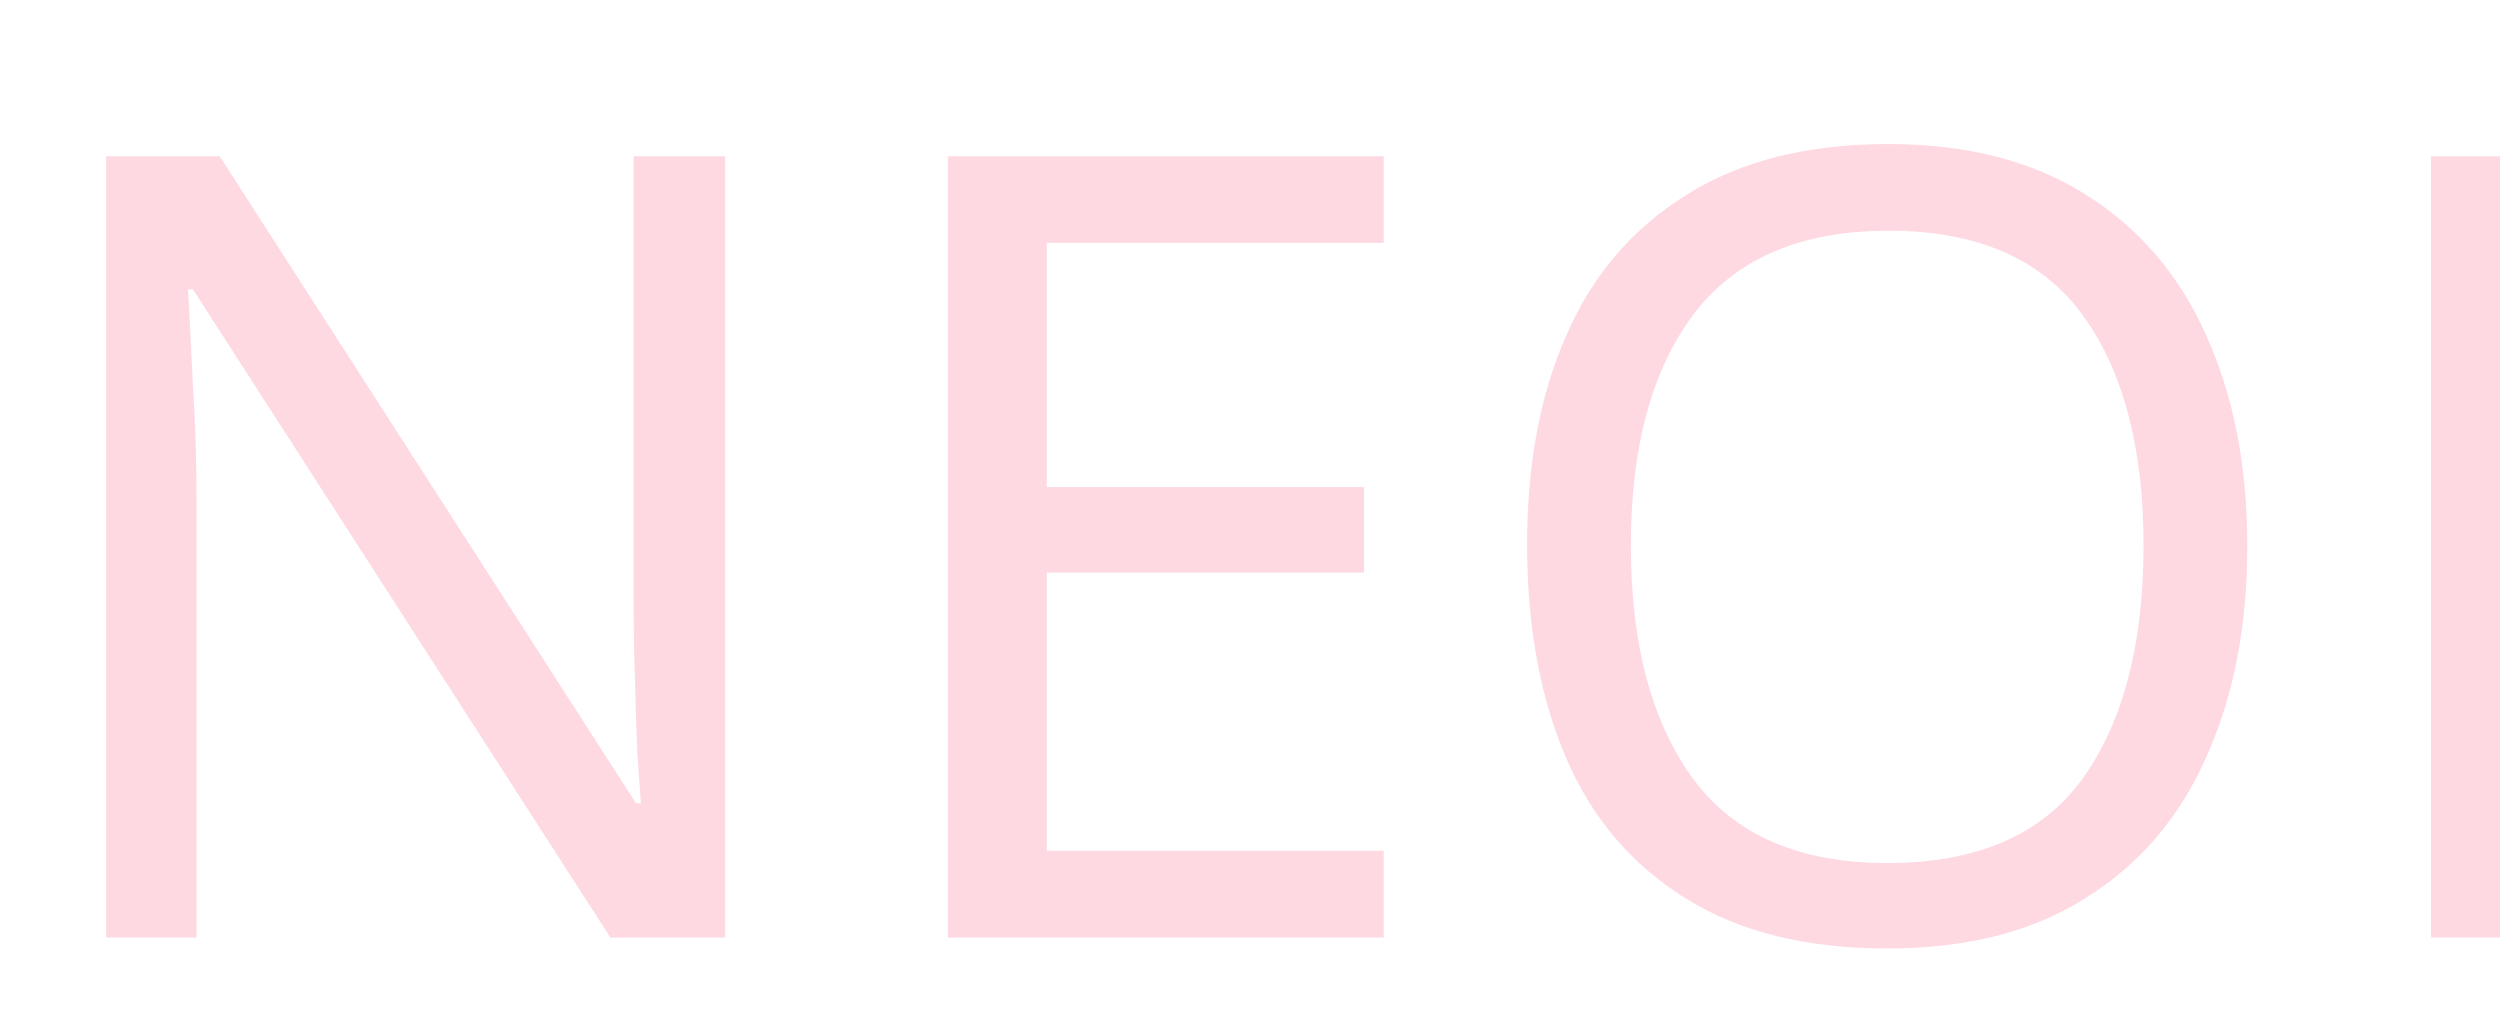
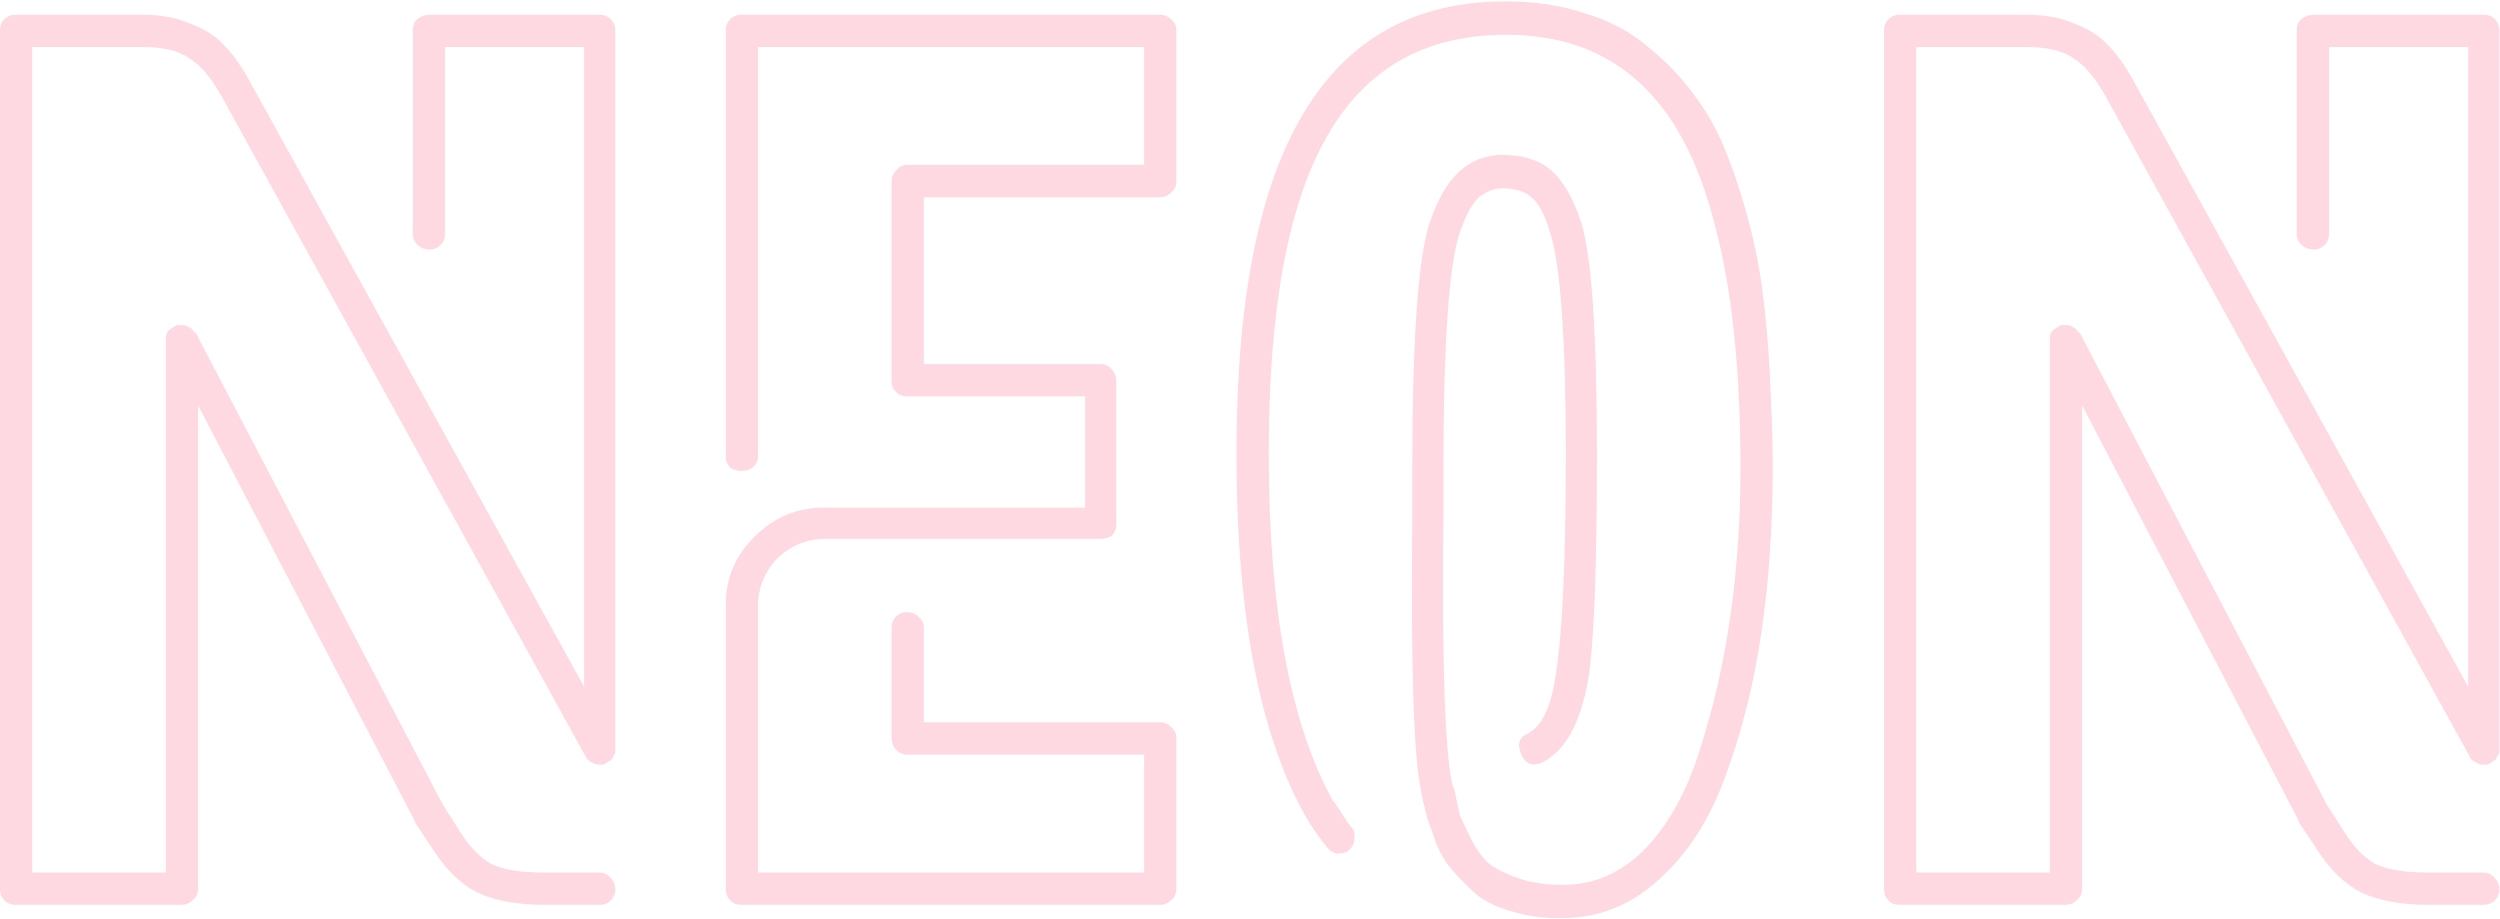
- <svg xmlns="http://www.w3.org/2000/svg" width="32" height="13" viewBox="0 0 32 13">
-   <text transform="translate(-17 -10)" fill="#FED9E2" fill-rule="evenodd" font-family="Neoneon" font-size="14" letter-spacing=".133">
-     <tspan x="17" y="22">NEON</tspan>
-   </text>
+ <svg xmlns="http://www.w3.org/2000/svg" width="373" height="137" viewBox="0 0 373 137" fill="none">
+   <path d="M21.248 7.014H4.814v123.172h19.92v-79.68c0-.221.055-.498.166-.83.221-.332.443-.553.664-.664l.83-.498h.996c.221 0 .498.11.83.332.332.11.553.332.664.664l.332.166 36.852 70.384 2.656 4.15c1.328 2.103 2.822 3.652 4.482 4.648 1.77.885 4.427 1.328 7.968 1.328h8.3c.664 0 1.217.277 1.66.83.443.443.664.996.664 1.66 0 .664-.221 1.217-.664 1.66-.443.443-.996.664-1.66.664h-8.3c-3.984 0-7.304-.609-9.96-1.826-2.545-1.328-4.759-3.486-6.64-6.474l-2.656-3.984v-.166l-32.37-62.084v72.21c0 .664-.277 1.217-.83 1.66-.443.443-.996.664-1.66.664H2.324c-.664 0-1.217-.221-1.66-.664-.443-.443-.664-.996-.664-1.66V4.524c0-.664.221-1.217.664-1.66.443-.443.996-.664 1.66-.664h18.924c2.767 0 5.146.443 7.138 1.328 2.103.775 3.763 1.826 4.98 3.154 1.328 1.328 2.6 3.099 3.818 5.312l49.966 90.47V7.014H66.4v27.888c0 .664-.221 1.217-.664 1.66-.443.443-.996.664-1.66.664-.443 0-.885-.11-1.328-.332a2.963 2.963 0 0 1-.83-.83 2.046 2.046 0 0 1-.332-1.162V4.524c0-.664.221-1.217.664-1.66.553-.443 1.162-.664 1.826-.664h25.398c.664 0 1.217.221 1.66.664.443.443.664.996.664 1.66v107.568c0 .221-.11.498-.332.83a.998.998 0 0 1-.664.664l-.166.166c-.332.221-.553.332-.664.332h-.664c-.332 0-.664-.111-.996-.332-.443-.221-.72-.443-.83-.664l-.166-.332-54.282-98.438c-1.55-2.767-3.154-4.648-4.814-5.644-1.55-1.107-3.873-1.66-6.972-1.66zM173.029 135h-62.416c-.664 0-1.217-.221-1.66-.664-.443-.443-.664-.996-.664-1.66V90.18c0-3.873 1.383-7.193 4.15-9.96 2.767-2.877 6.142-4.371 10.126-4.482h39.342v-16.6h-26.56c-.664 0-1.217-.221-1.66-.664-.443-.443-.664-.996-.664-1.66V27.1c0-.664.221-1.217.664-1.66.443-.553.996-.83 1.66-.83h35.358V7.014h-57.602v61.088c0 .664-.277 1.217-.83 1.66-.443.332-.996.498-1.66.498-.664 0-1.217-.166-1.66-.498-.443-.443-.664-.996-.664-1.66V4.524c0-.664.221-1.217.664-1.66.443-.443.996-.664 1.66-.664h62.416c.664 0 1.217.221 1.66.664.553.443.83.996.83 1.66V27.1c0 .664-.277 1.217-.83 1.66-.443.443-.996.664-1.66.664h-35.192v24.9h26.394c.443 0 .83.11 1.162.332.332.221.609.553.83.996.221.332.332.72.332 1.162v21.414c0 .664-.221 1.217-.664 1.66-.443.332-.996.498-1.66.498h-41.002c-1.881 0-3.597.443-5.146 1.328a9.645 9.645 0 0 0-3.652 3.652 9.878 9.878 0 0 0-1.328 4.98v39.84h57.602V112.59h-35.358c-.443 0-.83-.111-1.162-.332a2.955 2.955 0 0 1-.83-.83 2.951 2.951 0 0 1-.332-1.328V93.666c0-.664.221-1.217.664-1.66.443-.443.996-.664 1.66-.664.664 0 1.217.221 1.66.664.553.443.83.996.83 1.66v14.11h35.192c.664 0 1.217.221 1.66.664.553.443.83.996.83 1.66v22.576c0 .664-.277 1.217-.83 1.66-.443.443-.996.664-1.66.664zm59.923 1.992h-.332c-2.545 0-4.869-.332-6.972-.996-2.102-.553-3.873-1.383-5.312-2.49a51.522 51.522 0 0 1-3.486-3.486c-.996-1.107-1.826-2.435-2.49-3.984-.553-1.66-.996-2.877-1.328-3.652l-.83-3.32-.166-.996c-1.106-4.98-1.549-18.426-1.328-40.338v-7.304c0-19.92.886-32.37 2.656-37.35 2.214-6.64 5.81-9.96 10.79-9.96 3.099 0 5.534.775 7.304 2.324 1.771 1.55 3.265 4.15 4.482 7.802 1.55 5.09 2.324 16.6 2.324 34.528 0 17.264-.442 28.497-1.328 33.698-1.106 6.419-3.375 10.513-6.806 12.284-1.438.664-2.49.277-3.154-1.162-.664-1.549-.332-2.601.996-3.154 2.103-1.107 3.486-4.039 4.15-8.798.996-6.197 1.494-17.153 1.494-32.868 0-17.153-.774-28.165-2.324-33.034-.774-2.656-1.715-4.427-2.822-5.312-.996-.885-2.434-1.328-4.316-1.328-1.217 0-2.379.443-3.486 1.328-.996.885-1.936 2.6-2.822 5.146-1.66 4.648-2.49 16.6-2.49 35.856v7.304c-.221 21.248.222 34.362 1.328 39.342l.332.83c.332 1.66.609 2.933.83 3.818.332.775.886 1.937 1.66 3.486.775 1.549 1.66 2.767 2.656 3.652.996.775 2.435 1.494 4.316 2.158 1.882.664 4.04.996 6.474.996h.332c4.648 0 8.743-1.826 12.284-5.478 3.542-3.763 6.253-8.743 8.134-14.94 1.992-6.197 3.486-12.782 4.482-19.754.996-6.972 1.494-14.276 1.494-21.912 0-14.719-1.272-26.837-3.818-36.354-2.434-9.628-6.252-16.766-11.454-21.414-5.09-4.648-11.675-6.972-19.754-6.972-12.062 0-20.971 5.09-26.726 15.272-5.754 10.07-8.632 25.785-8.632 47.144 0 23.13 3.21 40.449 9.628 51.958.111 0 .277.221.498.664.332.443.664.941.996 1.494.332.553.72 1.107 1.162 1.66.443.443.609.996.498 1.66 0 .664-.221 1.217-.664 1.66-.442.443-1.051.664-1.826.664-.664-.111-1.162-.387-1.494-.83a35.65 35.65 0 0 1-3.154-4.482c-6.972-12.173-10.458-30.323-10.458-54.448 0-22.687 3.32-39.563 9.96-50.63C201.08 5.797 211.151.208 224.652.208c4.427 0 8.411.609 11.952 1.826 3.652 1.107 6.751 2.767 9.296 4.98a36.377 36.377 0 0 1 6.972 7.304c2.103 2.767 3.818 5.976 5.146 9.628a93.255 93.255 0 0 1 3.32 10.79c.886 3.541 1.55 7.47 1.992 11.786.443 4.205.72 8.134.83 11.786.222 3.652.332 7.525.332 11.62 0 8.521-.553 16.6-1.66 24.236-1.106 7.636-2.877 14.774-5.312 21.414-2.324 6.529-5.644 11.731-9.96 15.604-4.205 3.873-9.074 5.81-14.608 5.81zM302.346 7.014h-16.434v123.172h19.92v-79.68c0-.221.055-.498.166-.83.221-.332.442-.553.664-.664l.83-.498h.996c.221 0 .498.11.83.332.332.11.553.332.664.664l.332.166 36.852 70.384 2.656 4.15c1.328 2.103 2.822 3.652 4.482 4.648 1.77.885 4.426 1.328 7.968 1.328h8.3c.664 0 1.217.277 1.66.83.442.443.664.996.664 1.66 0 .664-.222 1.217-.664 1.66-.443.443-.996.664-1.66.664h-8.3c-3.984 0-7.304-.609-9.96-1.826-2.546-1.328-4.759-3.486-6.64-6.474l-2.656-3.984v-.166l-32.37-62.084v72.21c0 .664-.277 1.217-.83 1.66-.443.443-.996.664-1.66.664h-24.734c-.664 0-1.218-.221-1.66-.664-.443-.443-.664-.996-.664-1.66V4.524c0-.664.221-1.217.664-1.66.442-.443.996-.664 1.66-.664h18.924c2.766 0 5.146.443 7.138 1.328 2.102.775 3.762 1.826 4.98 3.154 1.328 1.328 2.6 3.099 3.818 5.312l49.966 90.47V7.014h-20.75v27.888c0 .664-.222 1.217-.664 1.66-.443.443-.996.664-1.66.664-.443 0-.886-.11-1.328-.332a2.959 2.959 0 0 1-.83-.83 2.04 2.04 0 0 1-.332-1.162V4.524c0-.664.221-1.217.664-1.66.553-.443 1.162-.664 1.826-.664h25.398c.664 0 1.217.221 1.66.664.442.443.664.996.664 1.66v107.568c0 .221-.111.498-.332.83a1 1 0 0 1-.664.664l-.166.166c-.332.221-.554.332-.664.332h-.664c-.332 0-.664-.111-.996-.332-.443-.221-.72-.443-.83-.664l-.166-.332-54.282-98.438c-1.55-2.767-3.154-4.648-4.814-5.644-1.55-1.107-3.874-1.66-6.972-1.66z" fill="#FED9E2" />
</svg>
